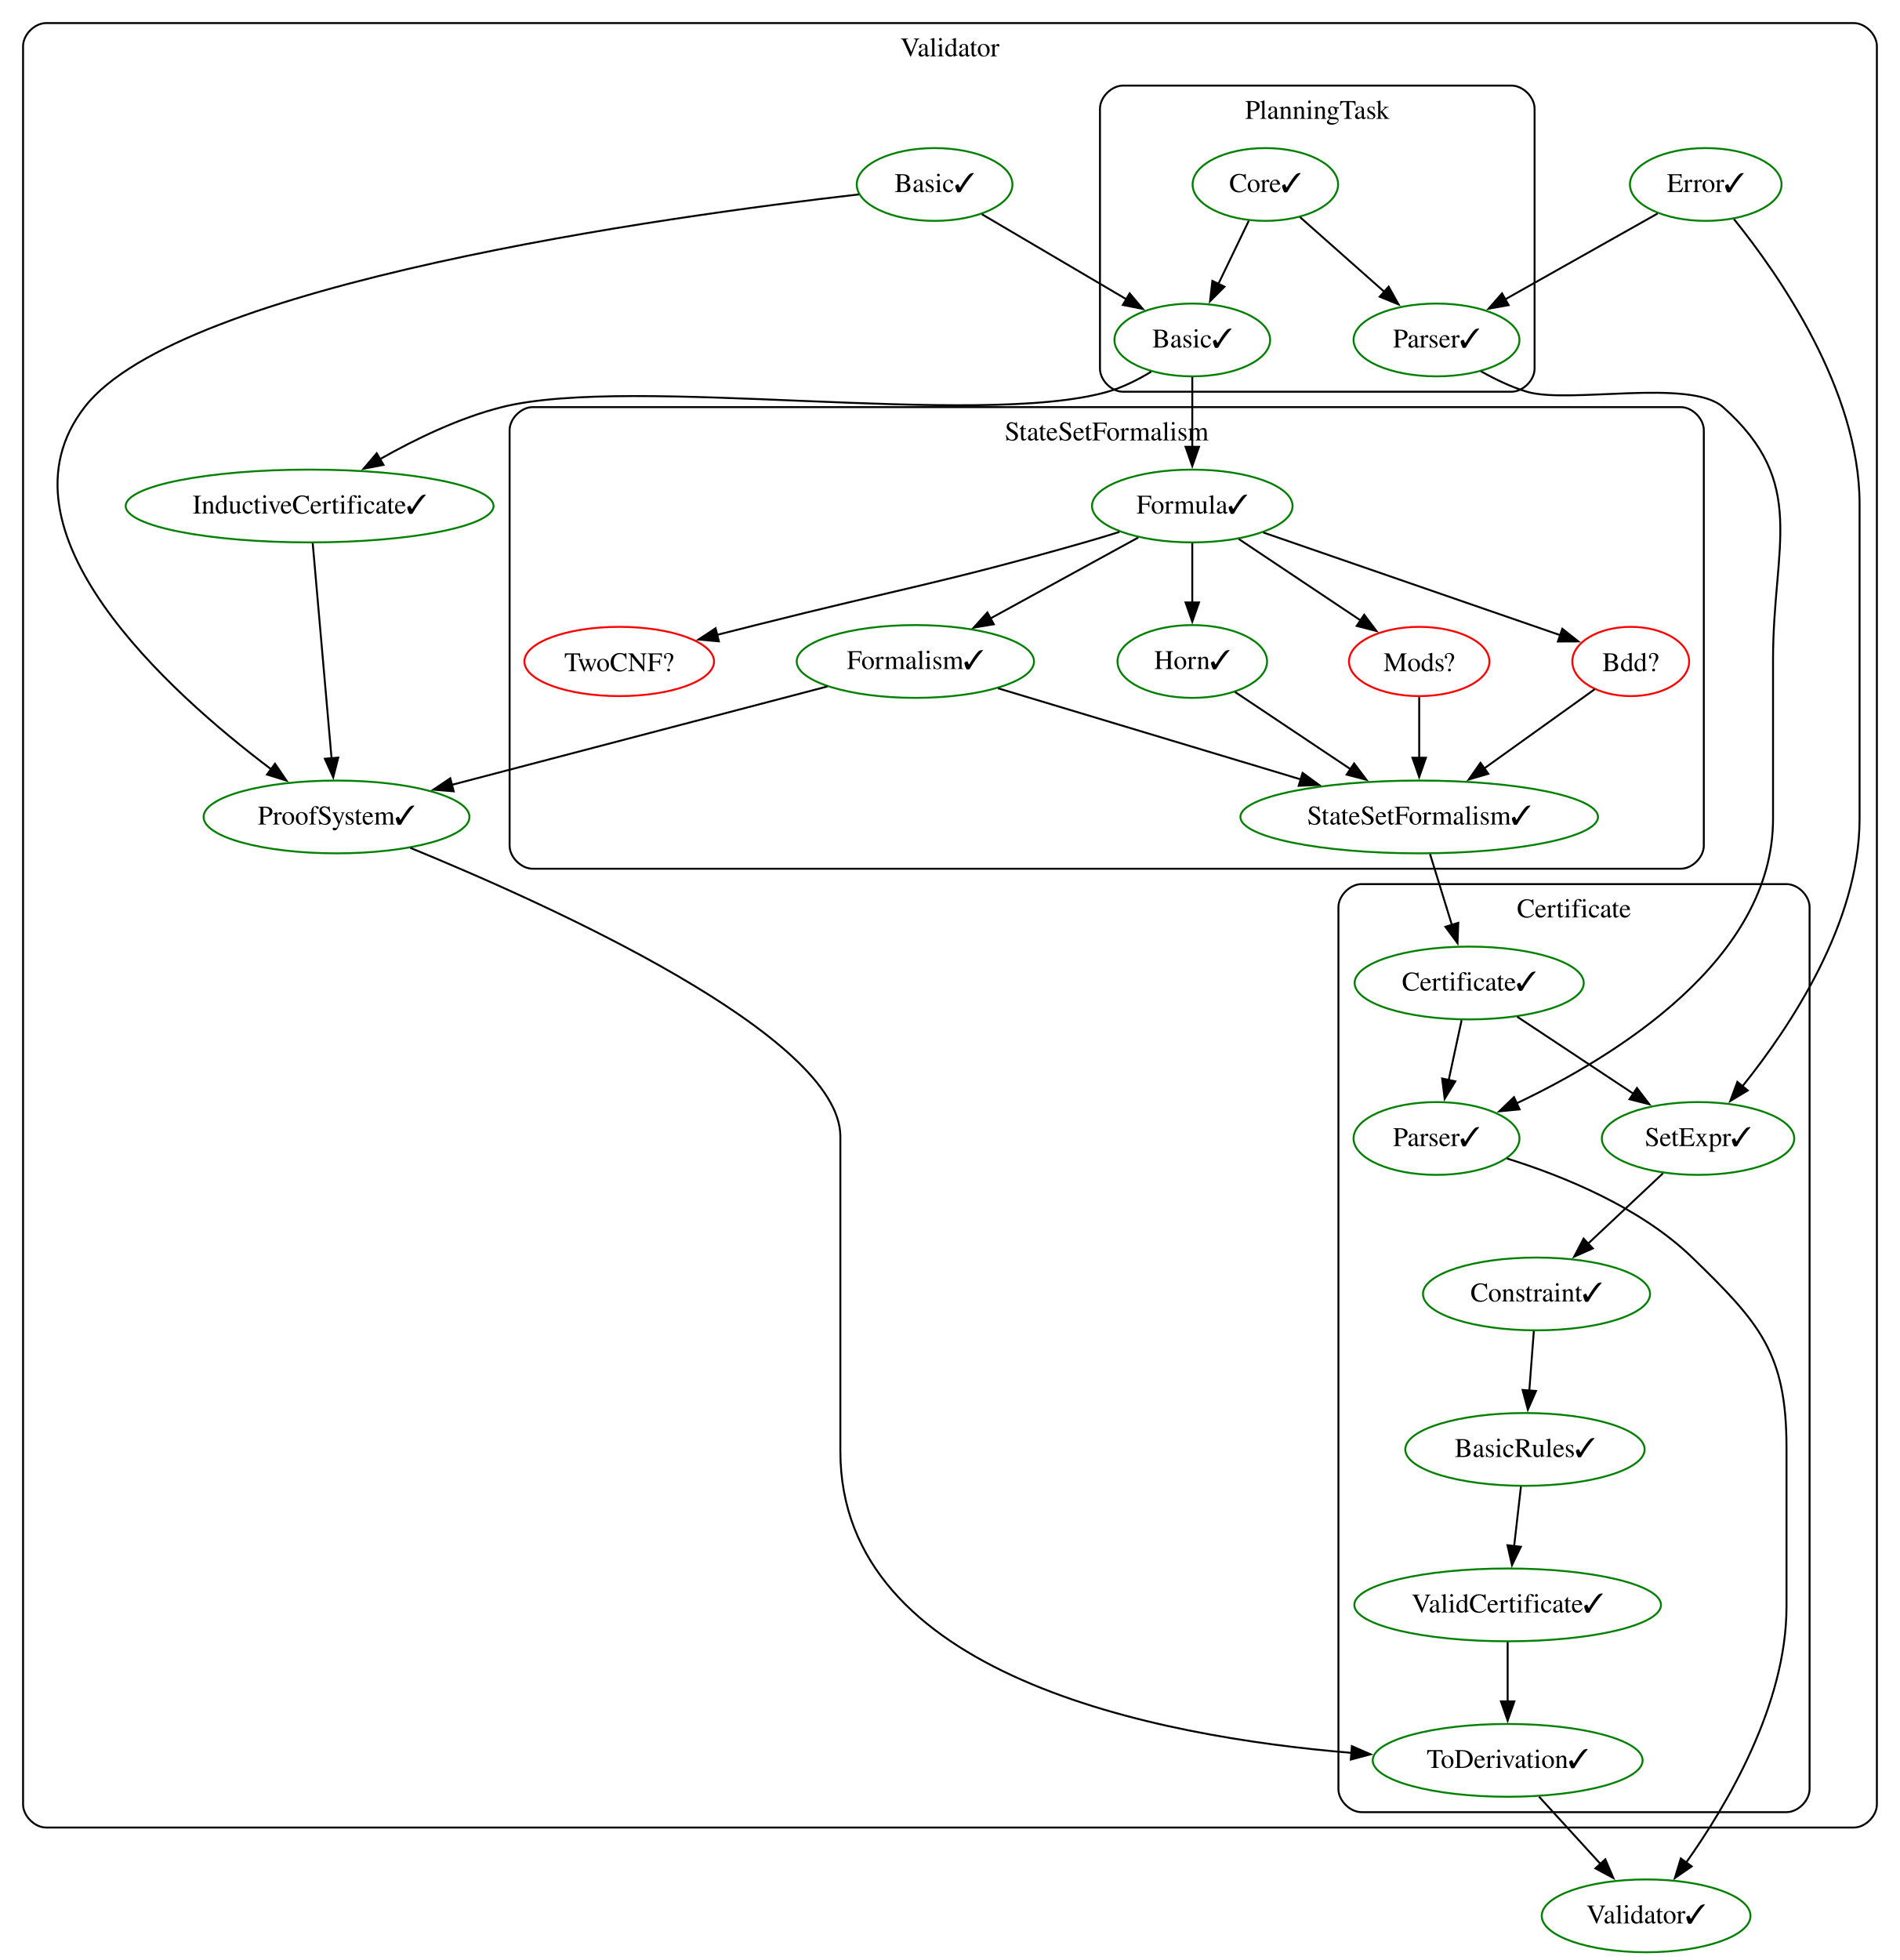
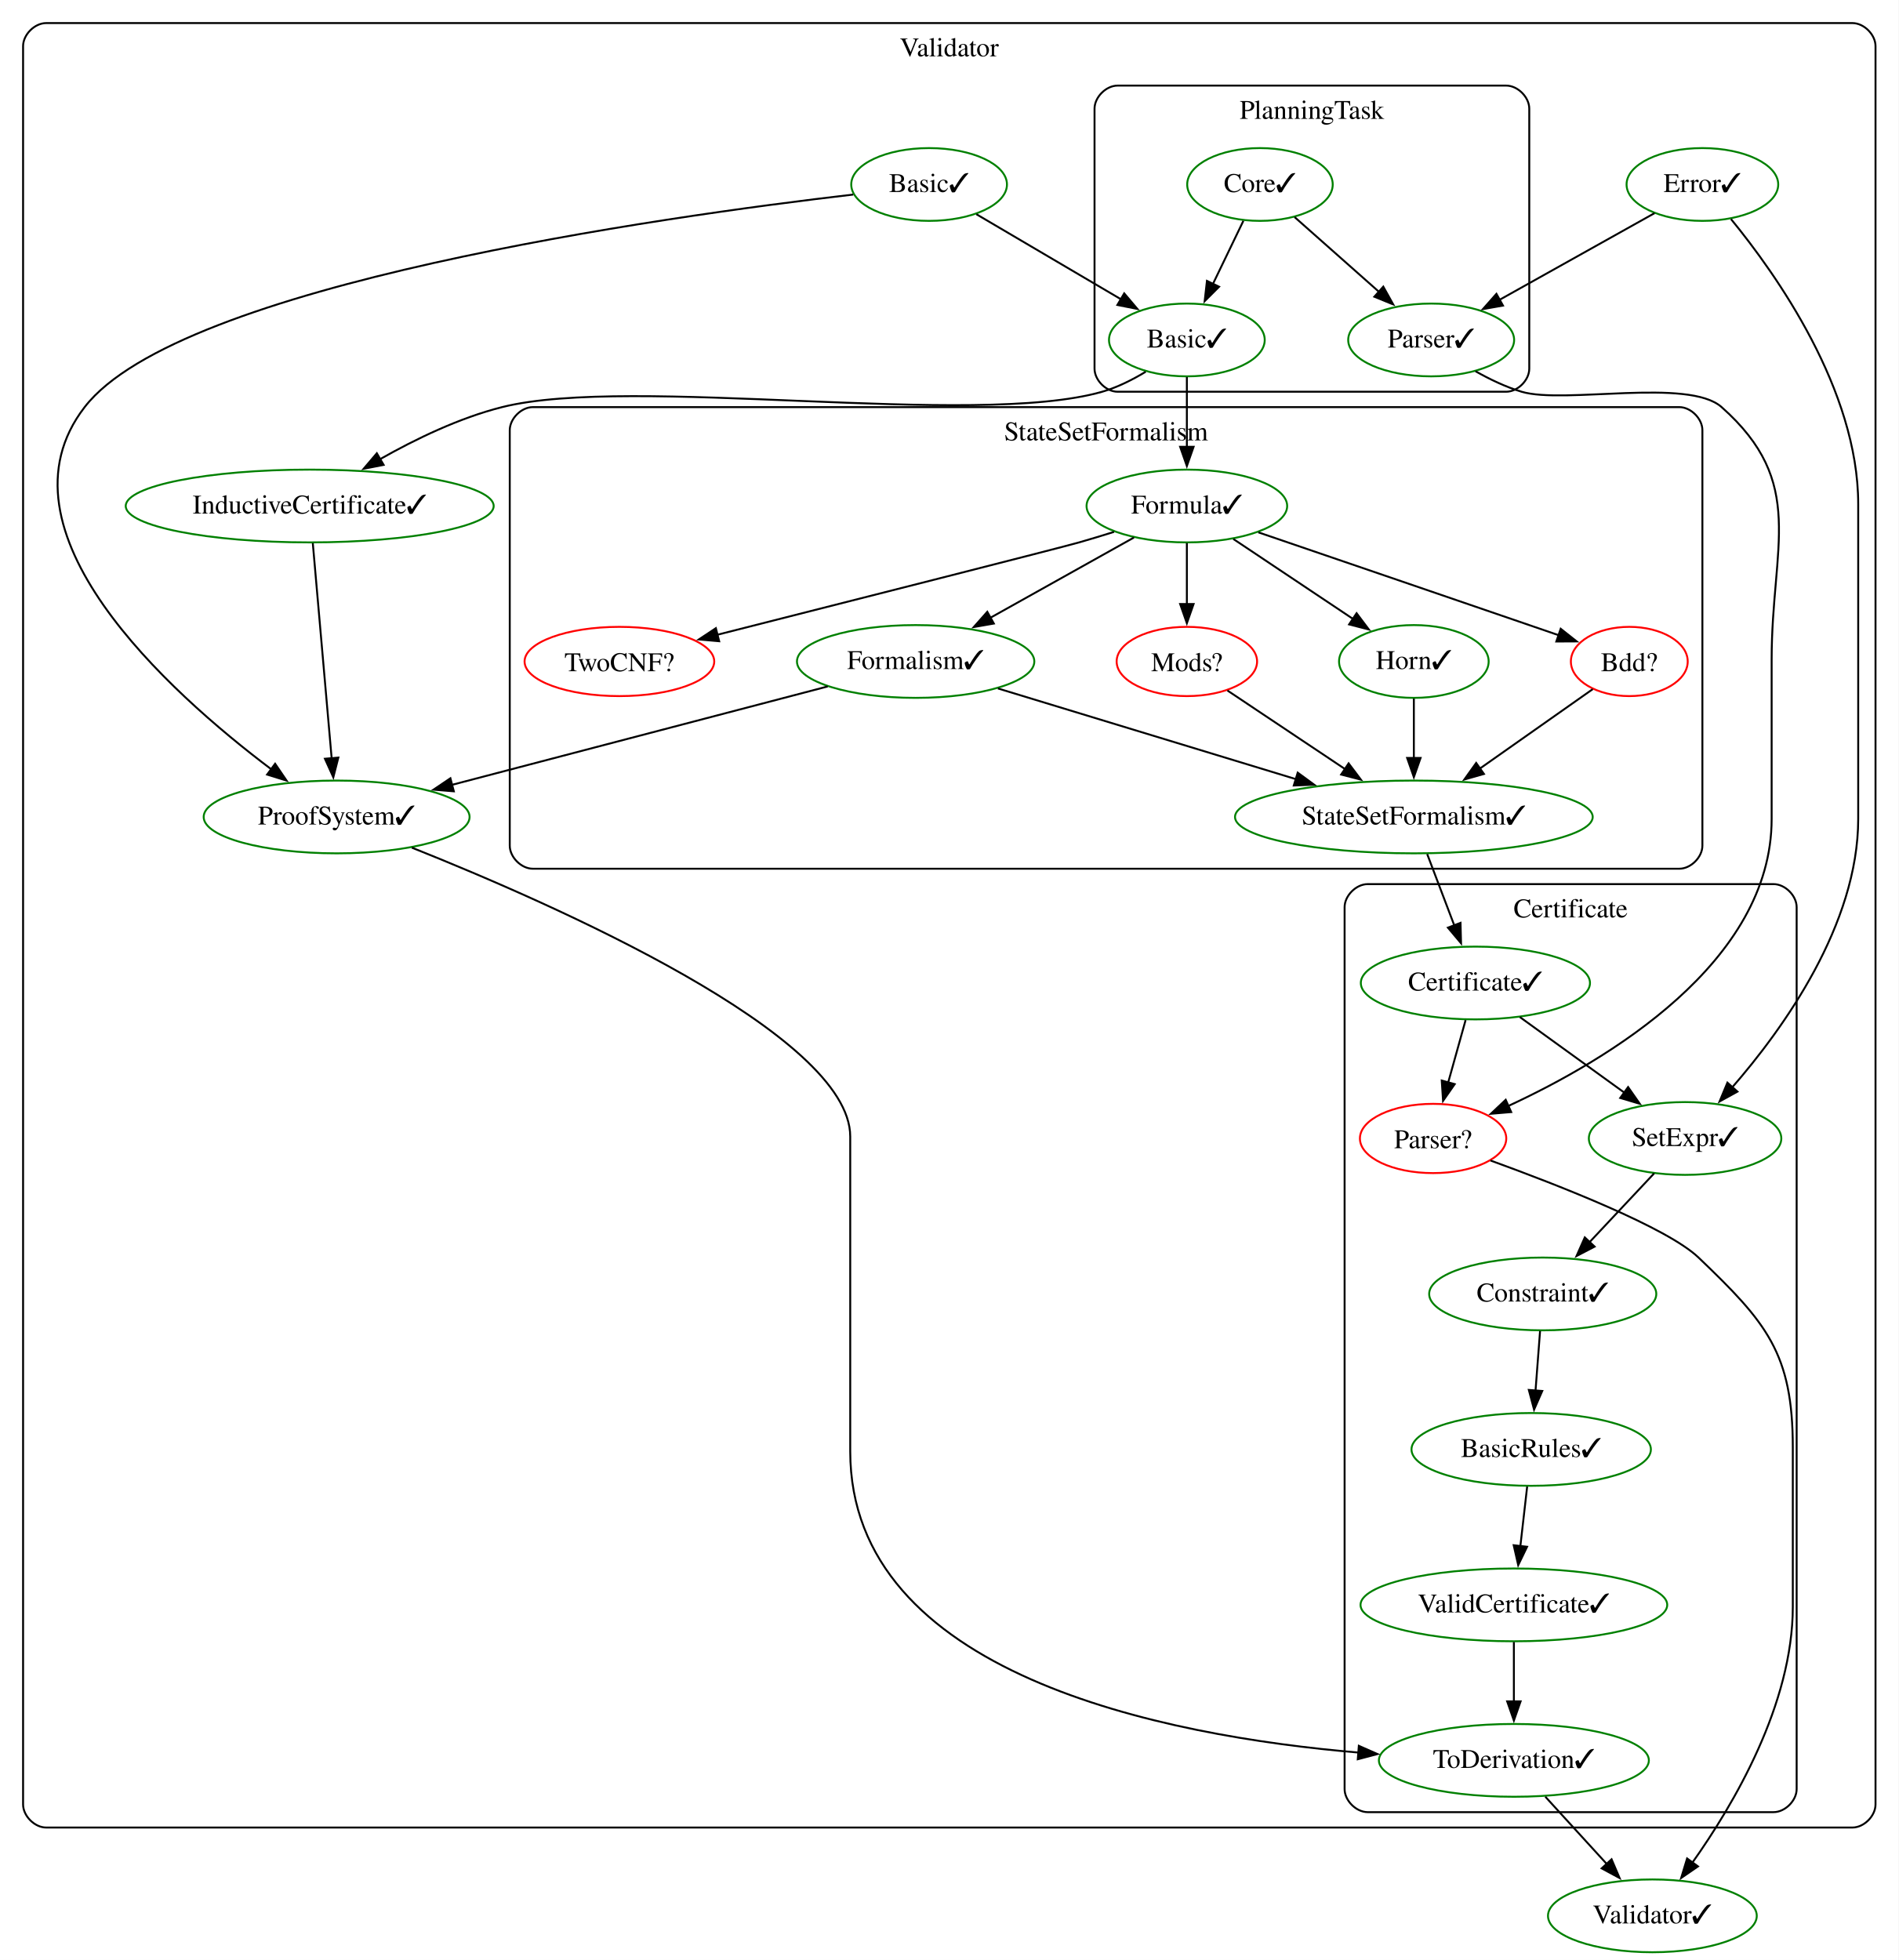
- <svg xmlns="http://www.w3.org/2000/svg" xmlns:xlink="http://www.w3.org/1999/xlink" width="988pt" height="1019pt" viewBox="0.00 0.00 988.00 1019.00">
+ <svg xmlns="http://www.w3.org/2000/svg" xmlns:xlink="http://www.w3.org/1999/xlink" width="987pt" height="1019pt" viewBox="0.00 0.00 987.00 1019.00">
  <g id="graph0" class="graph" transform="scale(1 1) rotate(0) translate(4 1014.96)">
-     <polygon fill="white" stroke="none" points="-4,4 -4,-1014.96 984,-1014.96 984,4 -4,4" />
-     <g id="clust216" class="cluster">
-       <path fill="none" stroke="black" d="M20,-64.83C20,-64.83 960,-64.83 960,-64.83 966,-64.83 972,-70.83 972,-76.83 972,-76.83 972,-990.96 972,-990.96 972,-996.96 966,-1002.96 960,-1002.96 960,-1002.96 20,-1002.96 20,-1002.96 14,-1002.96 8,-996.96 8,-990.96 8,-990.96 8,-76.83 8,-76.83 8,-70.83 14,-64.83 20,-64.83" />
-       <text xml:space="preserve" text-anchor="middle" x="490" y="-985.66" font-family="Times,serif" font-size="14.00">Validator</text>
-     </g>
-     <g id="clust217" class="cluster">
-       <path fill="none" stroke="black" d="M704,-72.83C704,-72.83 925,-72.83 925,-72.83 931,-72.83 937,-78.83 937,-84.83 937,-84.83 937,-543.31 937,-543.31 937,-549.31 931,-555.31 925,-555.31 925,-555.31 704,-555.31 704,-555.31 698,-555.31 692,-549.31 692,-543.31 692,-543.31 692,-84.83 692,-84.83 692,-78.83 698,-72.83 704,-72.83" />
-       <text xml:space="preserve" text-anchor="middle" x="814.5" y="-538.01" font-family="Times,serif" font-size="14.00">Certificate</text>
-     </g>
-     <g id="clust218" class="cluster">
-       <path fill="none" stroke="black" d="M580,-811.3C580,-811.3 782,-811.3 782,-811.3 788,-811.3 794,-817.3 794,-823.3 794,-823.3 794,-958.46 794,-958.46 794,-964.46 788,-970.46 782,-970.46 782,-970.46 580,-970.46 580,-970.46 574,-970.46 568,-964.46 568,-958.46 568,-958.46 568,-823.3 568,-823.3 568,-817.3 574,-811.3 580,-811.3" />
-       <text xml:space="preserve" text-anchor="middle" x="681" y="-953.16" font-family="Times,serif" font-size="14.00">PlanningTask</text>
-     </g>
-     <g id="clust219" class="cluster">
-       <path fill="none" stroke="black" d="M273,-563.31C273,-563.31 870,-563.31 870,-563.31 876,-563.31 882,-569.31 882,-575.31 882,-575.31 882,-791.3 882,-791.3 882,-797.3 876,-803.3 870,-803.3 870,-803.3 273,-803.3 273,-803.3 267,-803.3 261,-797.3 261,-791.3 261,-791.3 261,-575.31 261,-575.31 261,-569.31 267,-563.31 273,-563.31" />
-       <text xml:space="preserve" text-anchor="middle" x="571.5" y="-786" font-family="Times,serif" font-size="14.00">StateSetFormalism</text>
+     <polygon fill="white" stroke="none" points="-4,4 -4,-1014.96 983,-1014.96 983,4 -4,4" />
+     <g id="clust222" class="cluster">
+       <path fill="none" stroke="black" d="M20,-64.83C20,-64.83 959,-64.83 959,-64.83 965,-64.83 971,-70.83 971,-76.83 971,-76.83 971,-990.96 971,-990.96 971,-996.96 965,-1002.96 959,-1002.96 959,-1002.96 20,-1002.96 20,-1002.96 14,-1002.96 8,-996.96 8,-990.96 8,-990.96 8,-76.83 8,-76.83 8,-70.83 14,-64.83 20,-64.83" />
+       <text xml:space="preserve" text-anchor="middle" x="489.5" y="-985.66" font-family="Times,serif" font-size="14.00">Validator</text>
+     </g>
+     <g id="clust223" class="cluster">
+       <path fill="none" stroke="black" d="M707,-72.83C707,-72.83 918,-72.83 918,-72.83 924,-72.83 930,-78.83 930,-84.83 930,-84.83 930,-543.31 930,-543.31 930,-549.31 924,-555.31 918,-555.31 918,-555.31 707,-555.31 707,-555.31 701,-555.31 695,-549.31 695,-543.31 695,-543.31 695,-84.83 695,-84.83 695,-78.83 701,-72.83 707,-72.83" />
+       <text xml:space="preserve" text-anchor="middle" x="812.5" y="-538.01" font-family="Times,serif" font-size="14.00">Certificate</text>
+     </g>
+     <g id="clust224" class="cluster">
+       <path fill="none" stroke="black" d="M577,-811.3C577,-811.3 779,-811.3 779,-811.3 785,-811.3 791,-817.3 791,-823.3 791,-823.3 791,-958.46 791,-958.46 791,-964.46 785,-970.46 779,-970.46 779,-970.46 577,-970.46 577,-970.46 571,-970.46 565,-964.46 565,-958.46 565,-958.46 565,-823.3 565,-823.3 565,-817.3 571,-811.3 577,-811.3" />
+       <text xml:space="preserve" text-anchor="middle" x="678" y="-953.16" font-family="Times,serif" font-size="14.00">PlanningTask</text>
+     </g>
+     <g id="clust225" class="cluster">
+       <path fill="none" stroke="black" d="M273,-563.31C273,-563.31 869,-563.31 869,-563.31 875,-563.31 881,-569.31 881,-575.31 881,-575.31 881,-791.3 881,-791.3 881,-797.3 875,-803.3 869,-803.3 869,-803.3 273,-803.3 273,-803.3 267,-803.3 261,-797.3 261,-791.3 261,-791.3 261,-575.31 261,-575.31 261,-569.31 267,-563.31 273,-563.31" />
+       <text xml:space="preserve" text-anchor="middle" x="571" y="-786" font-family="Times,serif" font-size="14.00">StateSetFormalism</text>
    </g>
    <g id="node1" class="node">
      <g id="a_node1">
        <a xlink:href="https://github.com/AmosNico/Master-Thesis/tree/main/validator/Validator.html" xlink:title="Validator✓">
-           <ellipse fill="none" stroke="green" cx="852" cy="-18.92" rx="54.27" ry="18.92" />
-           <text xml:space="preserve" text-anchor="middle" x="852" y="-14.99" font-family="Times,serif" font-size="14.00">Validator✓</text>
+           <ellipse fill="none" stroke="green" cx="855" cy="-18.92" rx="54.27" ry="18.92" />
+           <text xml:space="preserve" text-anchor="middle" x="855" y="-14.99" font-family="Times,serif" font-size="14.00">Validator✓</text>
        </a>
      </g>
    </g>
    <g id="node2" class="node">
      <g id="a_node2">
-         <a xlink:href="https://github.com/AmosNico/Master-Thesis/tree/main/validator/Validator/Certificate/Parser.html" xlink:title="Parser✓">
-           <ellipse fill="none" stroke="green" cx="743" cy="-423.07" rx="43.13" ry="18.92" />
-           <text xml:space="preserve" text-anchor="middle" x="743" y="-419.14" font-family="Times,serif" font-size="14.00">Parser✓</text>
+         <a xlink:href="https://github.com/AmosNico/Master-Thesis/tree/main/validator/Validator/Certificate/Parser.html" xlink:title="Parser?">
+           <ellipse fill="none" stroke="red" cx="741" cy="-423.07" rx="38.04" ry="18" />
+           <text xml:space="preserve" text-anchor="middle" x="741" y="-418.02" font-family="Times,serif" font-size="14.00">Parser?</text>
        </a>
      </g>
    </g>
    <g id="edge1" class="edge">
-       <path fill="none" stroke="black" d="M779.63,-412.66C808.78,-403.58 849.01,-387.31 876,-361.15 911.18,-327.05 925,-311.4 925,-262.41 925,-262.41 925,-262.41 925,-179.58 925,-128.97 894.29,-76.85 872.71,-46.46" />
-       <polygon fill="black" stroke="black" points="875.7,-44.62 866.97,-38.61 870.05,-48.75 875.7,-44.62" />
+       <path fill="none" stroke="black" d="M770.87,-411.61C806.35,-398.73 862.77,-376.67 879,-361.15 914.41,-327.29 928,-311.4 928,-262.41 928,-262.41 928,-262.41 928,-179.58 928,-128.97 897.29,-76.85 875.71,-46.46" />
+       <polygon fill="black" stroke="black" points="878.7,-44.62 869.97,-38.61 873.05,-48.75 878.7,-44.62" />
    </g>
    <g id="node3" class="node">
      <g id="a_node3">
        <a xlink:href="https://github.com/AmosNico/Master-Thesis/tree/main/validator/Validator/Certificate/ToDerivation.html" xlink:title="ToDerivation✓">
-           <ellipse fill="none" stroke="green" cx="780" cy="-99.75" rx="70.18" ry="18.92" />
-           <text xml:space="preserve" text-anchor="middle" x="780" y="-95.82" font-family="Times,serif" font-size="14.00">ToDerivation✓</text>
+           <ellipse fill="none" stroke="green" cx="783" cy="-99.75" rx="70.18" ry="18.92" />
+           <text xml:space="preserve" text-anchor="middle" x="783" y="-95.82" font-family="Times,serif" font-size="14.00">ToDerivation✓</text>
        </a>
      </g>
    </g>
    <g id="edge2" class="edge">
-       <path fill="none" stroke="black" d="M796.34,-80.86C805.79,-70.5 817.86,-57.29 828.34,-45.82" />
-       <polygon fill="black" stroke="black" points="830.79,-48.32 834.95,-38.58 825.63,-43.6 830.79,-48.32" />
+       <path fill="none" stroke="black" d="M799.34,-80.86C808.79,-70.5 820.86,-57.29 831.34,-45.82" />
+       <polygon fill="black" stroke="black" points="833.79,-48.32 837.95,-38.58 828.63,-43.6 833.79,-48.32" />
    </g>
    <g id="node4" class="node">
      <g id="a_node4">
        <a xlink:href="https://github.com/AmosNico/Master-Thesis/tree/main/validator/Validator/PlanningTask/Basic.html" xlink:title="Basic✓">
-           <ellipse fill="none" stroke="green" cx="616" cy="-838.22" rx="40.48" ry="18.92" />
-           <text xml:space="preserve" text-anchor="middle" x="616" y="-834.29" font-family="Times,serif" font-size="14.00">Basic✓</text>
+           <ellipse fill="none" stroke="green" cx="613" cy="-838.22" rx="40.48" ry="18.92" />
+           <text xml:space="preserve" text-anchor="middle" x="613" y="-834.29" font-family="Times,serif" font-size="14.00">Basic✓</text>
        </a>
      </g>
    </g>
    <g id="node5" class="node">
      <g id="a_node5">
        <a xlink:href="https://github.com/AmosNico/Master-Thesis/tree/main/validator/Validator/InductiveCertificate.html" xlink:title="InductiveCertificate✓">
          <ellipse fill="none" stroke="green" cx="157" cy="-751.89" rx="95.64" ry="18.92" />
          <text xml:space="preserve" text-anchor="middle" x="157" y="-747.96" font-family="Times,serif" font-size="14.00">InductiveCertificate✓</text>
        </a>
      </g>
    </g>
    <g id="edge3" class="edge">
-       <path fill="none" stroke="black" d="M594.62,-821.7C587.73,-817.53 579.84,-813.55 572,-811.3 504.68,-792.03 324.91,-820.37 257,-803.3 234.83,-797.73 211.93,-786.64 193.65,-776.28" />
-       <polygon fill="black" stroke="black" points="195.43,-773.27 185.03,-771.24 191.9,-779.31 195.43,-773.27" />
+       <path fill="none" stroke="black" d="M591.62,-821.7C584.73,-817.53 576.84,-813.55 569,-811.3 502.32,-792.2 324.26,-820.21 257,-803.3 234.83,-797.73 211.93,-786.64 193.65,-776.28" />
+       <polygon fill="black" stroke="black" points="195.43,-773.27 185.04,-771.24 191.9,-779.31 195.43,-773.27" />
    </g>
    <g id="node18" class="node">
      <g id="a_node18">
        <a xlink:href="https://github.com/AmosNico/Master-Thesis/tree/main/validator/Validator/StateSetFormalism/Formula.html" xlink:title="Formula✓">
-           <ellipse fill="none" stroke="green" cx="616" cy="-751.89" rx="52.15" ry="18.92" />
-           <text xml:space="preserve" text-anchor="middle" x="616" y="-747.96" font-family="Times,serif" font-size="14.00">Formula✓</text>
-         </a>
-       </g>
-     </g>
-     <g id="edge24" class="edge">
-       <path fill="none" stroke="black" d="M616,-818.92C616,-808.31 616,-794.7 616,-782.59" />
-       <polygon fill="black" stroke="black" points="619.5,-782.66 616,-772.66 612.5,-782.66 619.5,-782.66" />
+           <ellipse fill="none" stroke="green" cx="613" cy="-751.89" rx="52.15" ry="18.92" />
+           <text xml:space="preserve" text-anchor="middle" x="613" y="-747.96" font-family="Times,serif" font-size="14.00">Formula✓</text>
+         </a>
+       </g>
+     </g>
+     <g id="edge30" class="edge">
+       <path fill="none" stroke="black" d="M613,-818.92C613,-808.31 613,-794.7 613,-782.59" />
+       <polygon fill="black" stroke="black" points="616.5,-782.66 613,-772.66 609.5,-782.66 616.5,-782.66" />
    </g>
    <g id="node7" class="node">
      <g id="a_node7">
        <a xlink:href="https://github.com/AmosNico/Master-Thesis/tree/main/validator/Validator/ProofSystem.html" xlink:title="ProofSystem✓">
          <ellipse fill="none" stroke="green" cx="171" cy="-590.23" rx="69.12" ry="18.92" />
          <text xml:space="preserve" text-anchor="middle" x="171" y="-586.3" font-family="Times,serif" font-size="14.00">ProofSystem✓</text>
        </a>
      </g>
    </g>
    <g id="edge5" class="edge">
      <path fill="none" stroke="black" d="M158.61,-732.57C161.01,-705.14 165.57,-653.13 168.44,-620.42" />
      <polygon fill="black" stroke="black" points="171.89,-621.1 169.28,-610.84 164.92,-620.49 171.89,-621.1" />
    </g>
    <g id="node6" class="node">
      <g id="a_node6">
        <a xlink:href="https://github.com/AmosNico/Master-Thesis/tree/main/validator/Validator/Basic.html" xlink:title="Basic✓">
-           <ellipse fill="none" stroke="green" cx="482" cy="-919.05" rx="40.48" ry="18.92" />
-           <text xml:space="preserve" text-anchor="middle" x="482" y="-915.12" font-family="Times,serif" font-size="14.00">Basic✓</text>
+           <ellipse fill="none" stroke="green" cx="479" cy="-919.05" rx="40.48" ry="18.92" />
+           <text xml:space="preserve" text-anchor="middle" x="479" y="-915.12" font-family="Times,serif" font-size="14.00">Basic✓</text>
        </a>
      </g>
    </g>
    <g id="edge18" class="edge">
-       <path fill="none" stroke="black" d="M506.58,-903.59C527.64,-891.2 558.2,-873.22 581.68,-859.41" />
-       <polygon fill="black" stroke="black" points="583.43,-862.44 590.27,-854.35 579.88,-856.41 583.43,-862.44" />
+       <path fill="none" stroke="black" d="M503.58,-903.59C524.64,-891.2 555.2,-873.22 578.68,-859.41" />
+       <polygon fill="black" stroke="black" points="580.43,-862.44 587.27,-854.35 576.88,-856.41 580.43,-862.44" />
    </g>
    <g id="edge4" class="edge">
-       <path fill="none" stroke="black" d="M442.64,-913.89C343.86,-902.58 89.78,-867.66 40,-803.3 -9.58,-739.2 83.46,-655.41 137.01,-615.02" />
-       <polygon fill="black" stroke="black" points="139.01,-617.9 144.97,-609.13 134.85,-612.27 139.01,-617.9" />
-     </g>
-     <g id="edge14" class="edge">
-       <path fill="none" stroke="black" d="M209.38,-574.15C282.15,-544.35 433,-476.29 433,-424.07 433,-424.07 433,-424.07 433,-260.41 433,-143.92 596.39,-112.12 698.93,-103.63" />
-       <polygon fill="black" stroke="black" points="698.98,-107.14 708.69,-102.89 698.45,-100.16 698.98,-107.14" />
+       <path fill="none" stroke="black" d="M439.55,-913.81C341.17,-902.35 89.35,-867.21 40,-803.3 -9.53,-739.16 83.49,-655.38 137.02,-615.02" />
+       <polygon fill="black" stroke="black" points="139.02,-617.89 144.98,-609.13 134.86,-612.26 139.02,-617.89" />
+     </g>
+     <g id="edge11" class="edge">
+       <path fill="none" stroke="black" d="M210.11,-574.27C284.27,-544.7 438,-477 438,-424.07 438,-424.07 438,-424.07 438,-260.41 438,-144.47 600.45,-112.46 702.4,-103.79" />
+       <polygon fill="black" stroke="black" points="702.4,-107.31 712.09,-103.03 701.85,-100.33 702.4,-107.31" />
    </g>
    <g id="node8" class="node">
      <g id="a_node8">
        <a xlink:href="https://github.com/AmosNico/Master-Thesis/tree/main/validator/Validator/StateSetFormalism/Formalism.html" xlink:title="Formalism✓">
          <ellipse fill="none" stroke="green" cx="472" cy="-671.06" rx="61.7" ry="18.92" />
          <text xml:space="preserve" text-anchor="middle" x="472" y="-667.13" font-family="Times,serif" font-size="14.00">Formalism✓</text>
        </a>
      </g>
    </g>
    <g id="edge6" class="edge">
      <path fill="none" stroke="black" d="M426.28,-658.08C374.09,-644.42 288.53,-622.01 231.01,-606.94" />
      <polygon fill="black" stroke="black" points="231.92,-603.56 221.36,-604.42 230.15,-610.34 231.92,-603.56" />
    </g>
+     <g id="node16" class="node">
+       <g id="a_node16">
+         <a xlink:href="https://github.com/AmosNico/Master-Thesis/tree/main/validator/Validator/StateSetFormalism/StateSetFormalism.html" xlink:title="StateSetFormalism✓">
+           <ellipse fill="none" stroke="green" cx="731" cy="-590.23" rx="92.98" ry="18.92" />
+           <text xml:space="preserve" text-anchor="middle" x="731" y="-586.3" font-family="Times,serif" font-size="14.00">StateSetFormalism✓</text>
+         </a>
+       </g>
+     </g>
+     <g id="edge24" class="edge">
+       <path fill="none" stroke="black" d="M514.77,-657.04C557.02,-644.18 622.08,-624.38 669.8,-609.85" />
+       <polygon fill="black" stroke="black" points="670.62,-613.26 679.17,-607 668.58,-606.57 670.62,-613.26" />
+     </g>
    <g id="node9" class="node">
      <g id="a_node9">
-         <a xlink:href="https://github.com/AmosNico/Master-Thesis/tree/main/validator/Validator/StateSetFormalism/StateSetFormalism.html" xlink:title="StateSetFormalism✓">
-           <ellipse fill="none" stroke="green" cx="734" cy="-590.23" rx="92.98" ry="18.92" />
-           <text xml:space="preserve" text-anchor="middle" x="734" y="-586.3" font-family="Times,serif" font-size="14.00">StateSetFormalism✓</text>
-         </a>
-       </g>
-     </g>
-     <g id="edge26" class="edge">
-       <path fill="none" stroke="black" d="M514.97,-657.13C557.8,-644.24 623.99,-624.33 672.41,-609.76" />
-       <polygon fill="black" stroke="black" points="673.36,-613.13 681.93,-606.89 671.34,-606.42 673.36,-613.13" />
+         <a xlink:href="https://github.com/AmosNico/Master-Thesis/tree/main/validator/Validator/Certificate/Constraint.html" xlink:title="Constraint✓">
+           <ellipse fill="none" stroke="green" cx="798" cy="-342.24" rx="59.04" ry="18.92" />
+           <text xml:space="preserve" text-anchor="middle" x="798" y="-338.31" font-family="Times,serif" font-size="14.00">Constraint✓</text>
+         </a>
+       </g>
    </g>
    <g id="node10" class="node">
      <g id="a_node10">
-         <a xlink:href="https://github.com/AmosNico/Master-Thesis/tree/main/validator/Validator/Certificate/Certificate.html" xlink:title="Certificate✓">
-           <ellipse fill="none" stroke="green" cx="760" cy="-503.9" rx="59.57" ry="18.92" />
-           <text xml:space="preserve" text-anchor="middle" x="760" y="-499.97" font-family="Times,serif" font-size="14.00">Certificate✓</text>
+         <a xlink:href="https://github.com/AmosNico/Master-Thesis/tree/main/validator/Validator/Certificate/BasicRules.html" xlink:title="BasicRules✓">
+           <ellipse fill="none" stroke="green" cx="792" cy="-261.41" rx="62.23" ry="18.92" />
+           <text xml:space="preserve" text-anchor="middle" x="792" y="-257.48" font-family="Times,serif" font-size="14.00">BasicRules✓</text>
        </a>
      </g>
    </g>
    <g id="edge7" class="edge">
-       <path fill="none" stroke="black" d="M739.64,-570.93C742.98,-560.1 747.29,-546.14 751.08,-533.84" />
-       <polygon fill="black" stroke="black" points="754.32,-535.19 753.92,-524.61 747.63,-533.13 754.32,-535.19" />
-     </g>
-     <g id="edge11" class="edge">
-       <path fill="none" stroke="black" d="M756.06,-484.61C754.06,-475.36 751.59,-463.9 749.34,-453.45" />
-       <polygon fill="black" stroke="black" points="752.77,-452.77 747.24,-443.73 745.93,-454.24 752.77,-452.77" />
+       <path fill="none" stroke="black" d="M796.61,-322.95C795.9,-313.7 795.03,-302.24 794.24,-291.79" />
+       <polygon fill="black" stroke="black" points="797.75,-291.8 793.5,-282.1 790.77,-292.34 797.75,-291.8" />
+     </g>
+     <g id="node14" class="node">
+       <g id="a_node14">
+         <a xlink:href="https://github.com/AmosNico/Master-Thesis/tree/main/validator/Validator/Certificate/ValidCertificate.html" xlink:title="ValidCertificate✓">
+           <ellipse fill="none" stroke="green" cx="783" cy="-180.58" rx="79.73" ry="18.92" />
+           <text xml:space="preserve" text-anchor="middle" x="783" y="-176.65" font-family="Times,serif" font-size="14.00">ValidCertificate✓</text>
+         </a>
+       </g>
+     </g>
+     <g id="edge13" class="edge">
+       <path fill="none" stroke="black" d="M789.91,-242.12C788.86,-232.87 787.55,-221.41 786.35,-210.96" />
+       <polygon fill="black" stroke="black" points="789.86,-210.8 785.25,-201.26 782.9,-211.6 789.86,-210.8" />
+     </g>
+     <g id="node11" class="node">
+       <g id="a_node11">
+         <a xlink:href="https://github.com/AmosNico/Master-Thesis/tree/main/validator/Validator/Certificate/SetExpr.html" xlink:title="SetExpr✓">
+           <ellipse fill="none" stroke="green" cx="872" cy="-423.07" rx="50.03" ry="18.92" />
+           <text xml:space="preserve" text-anchor="middle" x="872" y="-419.14" font-family="Times,serif" font-size="14.00">SetExpr✓</text>
+         </a>
+       </g>
+     </g>
+     <g id="edge8" class="edge">
+       <path fill="none" stroke="black" d="M855.94,-404.96C846.09,-394.47 833.29,-380.83 822.22,-369.04" />
+       <polygon fill="black" stroke="black" points="824.97,-366.85 815.57,-361.96 819.87,-371.64 824.97,-366.85" />
+     </g>
+     <g id="node12" class="node">
+       <g id="a_node12">
+         <a xlink:href="https://github.com/AmosNico/Master-Thesis/tree/main/validator/Validator/Error.html" xlink:title="Error✓">
+           <ellipse fill="none" stroke="green" cx="881" cy="-919.05" rx="39.42" ry="18.92" />
+           <text xml:space="preserve" text-anchor="middle" x="881" y="-915.12" font-family="Times,serif" font-size="14.00">Error✓</text>
+         </a>
+       </g>
+     </g>
+     <g id="edge9" class="edge">
+       <path fill="none" stroke="black" d="M895.86,-901.08C919.24,-872.56 962,-812.29 962,-752.89 962,-752.89 962,-752.89 962,-589.23 962,-534.24 923.07,-480.14 896.41,-449.54" />
+       <polygon fill="black" stroke="black" points="899.22,-447.43 889.94,-442.32 894.01,-452.1 899.22,-447.43" />
+     </g>
+     <g id="node15" class="node">
+       <g id="a_node15">
+         <a xlink:href="https://github.com/AmosNico/Master-Thesis/tree/main/validator/Validator/PlanningTask/Parser.html" xlink:title="Parser✓">
+           <ellipse fill="none" stroke="green" cx="740" cy="-838.22" rx="43.13" ry="18.92" />
+           <text xml:space="preserve" text-anchor="middle" x="740" y="-834.29" font-family="Times,serif" font-size="14.00">Parser✓</text>
+         </a>
+       </g>
+     </g>
+     <g id="edge19" class="edge">
+       <path fill="none" stroke="black" d="M856.12,-904.14C833.74,-891.63 800.63,-873.11 775.48,-859.05" />
+       <polygon fill="black" stroke="black" points="777.34,-856.09 766.91,-854.26 773.93,-862.2 777.34,-856.09" />
    </g>
    <g id="node13" class="node">
      <g id="a_node13">
-         <a xlink:href="https://github.com/AmosNico/Master-Thesis/tree/main/validator/Validator/Certificate/SetExpr.html" xlink:title="SetExpr✓">
-           <ellipse fill="none" stroke="green" cx="879" cy="-423.07" rx="50.03" ry="18.92" />
-           <text xml:space="preserve" text-anchor="middle" x="879" y="-419.14" font-family="Times,serif" font-size="14.00">SetExpr✓</text>
-         </a>
-       </g>
-     </g>
-     <g id="edge13" class="edge">
-       <path fill="none" stroke="black" d="M784.95,-486.37C802.47,-474.76 826.12,-459.09 845.32,-446.38" />
-       <polygon fill="black" stroke="black" points="847.23,-449.31 853.64,-440.87 843.37,-443.47 847.23,-449.31" />
-     </g>
-     <g id="node11" class="node">
-       <g id="a_node11">
-         <a xlink:href="https://github.com/AmosNico/Master-Thesis/tree/main/validator/Validator/Certificate/Constraint.html" xlink:title="Constraint✓">
-           <ellipse fill="none" stroke="green" cx="795" cy="-342.24" rx="59.04" ry="18.92" />
-           <text xml:space="preserve" text-anchor="middle" x="795" y="-338.31" font-family="Times,serif" font-size="14.00">Constraint✓</text>
-         </a>
-       </g>
-     </g>
-     <g id="node12" class="node">
-       <g id="a_node12">
-         <a xlink:href="https://github.com/AmosNico/Master-Thesis/tree/main/validator/Validator/Certificate/BasicRules.html" xlink:title="BasicRules✓">
-           <ellipse fill="none" stroke="green" cx="789" cy="-261.41" rx="62.23" ry="18.92" />
-           <text xml:space="preserve" text-anchor="middle" x="789" y="-257.48" font-family="Times,serif" font-size="14.00">BasicRules✓</text>
-         </a>
-       </g>
-     </g>
-     <g id="edge8" class="edge">
-       <path fill="none" stroke="black" d="M793.61,-322.95C792.9,-313.7 792.03,-302.24 791.24,-291.79" />
-       <polygon fill="black" stroke="black" points="794.75,-291.8 790.5,-282.1 787.77,-292.34 794.75,-291.8" />
-     </g>
-     <g id="node16" class="node">
-       <g id="a_node16">
-         <a xlink:href="https://github.com/AmosNico/Master-Thesis/tree/main/validator/Validator/Certificate/ValidCertificate.html" xlink:title="ValidCertificate✓">
-           <ellipse fill="none" stroke="green" cx="780" cy="-180.58" rx="79.73" ry="18.92" />
-           <text xml:space="preserve" text-anchor="middle" x="780" y="-176.65" font-family="Times,serif" font-size="14.00">ValidCertificate✓</text>
-         </a>
-       </g>
+         <a xlink:href="https://github.com/AmosNico/Master-Thesis/tree/main/validator/Validator/Certificate/Certificate.html" xlink:title="Certificate✓">
+           <ellipse fill="none" stroke="green" cx="763" cy="-503.9" rx="59.57" ry="18.92" />
+           <text xml:space="preserve" text-anchor="middle" x="763" y="-499.97" font-family="Times,serif" font-size="14.00">Certificate✓</text>
+         </a>
+       </g>
+     </g>
+     <g id="edge15" class="edge">
+       <path fill="none" stroke="black" d="M757.9,-484.61C755.21,-474.99 751.86,-462.99 748.86,-452.21" />
+       <polygon fill="black" stroke="black" points="752.24,-451.32 746.18,-442.63 745.5,-453.2 752.24,-451.32" />
+     </g>
+     <g id="edge10" class="edge">
+       <path fill="none" stroke="black" d="M786.12,-486.18C801.93,-474.74 823.1,-459.43 840.47,-446.87" />
+       <polygon fill="black" stroke="black" points="842.38,-449.8 848.44,-441.11 838.28,-444.13 842.38,-449.8" />
+     </g>
+     <g id="edge12" class="edge">
+       <path fill="none" stroke="black" d="M783,-161.29C783,-152.04 783,-140.58 783,-130.13" />
+       <polygon fill="black" stroke="black" points="786.5,-130.44 783,-120.44 779.5,-130.44 786.5,-130.44" />
+     </g>
+     <g id="edge14" class="edge">
+       <path fill="none" stroke="black" d="M763.04,-821.96C770.41,-817.79 778.79,-813.76 787,-811.3 809.21,-804.67 873.67,-818.69 891,-803.3 935.47,-763.82 917,-731.52 917,-672.06 917,-672.06 917,-672.06 917,-589.23 917,-514.55 831.7,-463.8 779.87,-439.86" />
+       <polygon fill="black" stroke="black" points="781.61,-436.8 771.05,-435.91 778.75,-443.19 781.61,-436.8" />
    </g>
    <g id="edge16" class="edge">
-       <path fill="none" stroke="black" d="M786.91,-242.12C785.86,-232.87 784.55,-221.41 783.35,-210.96" />
-       <polygon fill="black" stroke="black" points="786.86,-210.8 782.25,-201.26 779.9,-211.6 786.86,-210.8" />
-     </g>
-     <g id="edge9" class="edge">
-       <path fill="none" stroke="black" d="M860.77,-404.96C849.4,-394.29 834.57,-380.37 821.87,-368.45" />
-       <polygon fill="black" stroke="black" points="824.27,-365.91 814.58,-361.62 819.48,-371.01 824.27,-365.91" />
-     </g>
-     <g id="node14" class="node">
-       <g id="a_node14">
-         <a xlink:href="https://github.com/AmosNico/Master-Thesis/tree/main/validator/Validator/PlanningTask/Parser.html" xlink:title="Parser✓">
-           <ellipse fill="none" stroke="green" cx="743" cy="-838.22" rx="43.13" ry="18.92" />
-           <text xml:space="preserve" text-anchor="middle" x="743" y="-834.29" font-family="Times,serif" font-size="14.00">Parser✓</text>
-         </a>
-       </g>
-     </g>
-     <g id="edge10" class="edge">
-       <path fill="none" stroke="black" d="M766.04,-821.97C773.41,-817.8 781.79,-813.76 790,-811.3 811.78,-804.78 875.01,-818.41 892,-803.3 936.44,-763.79 918,-731.52 918,-672.06 918,-672.06 918,-672.06 918,-589.23 918,-516.14 836.27,-465.81 784.52,-441.27" />
-       <polygon fill="black" stroke="black" points="786.21,-438.2 775.66,-437.2 783.29,-444.56 786.21,-438.2" />
-     </g>
-     <g id="node15" class="node">
-       <g id="a_node15">
-         <a xlink:href="https://github.com/AmosNico/Master-Thesis/tree/main/validator/Validator/Error.html" xlink:title="Error✓">
-           <ellipse fill="none" stroke="green" cx="883" cy="-919.05" rx="39.42" ry="18.92" />
-           <text xml:space="preserve" text-anchor="middle" x="883" y="-915.12" font-family="Times,serif" font-size="14.00">Error✓</text>
-         </a>
-       </g>
-     </g>
-     <g id="edge12" class="edge">
-       <path fill="none" stroke="black" d="M897.67,-901.05C920.77,-872.48 963,-812.15 963,-752.89 963,-752.89 963,-752.89 963,-589.23 963,-535.29 926.97,-481.16 902.11,-450.23" />
-       <polygon fill="black" stroke="black" points="904.84,-448.04 895.76,-442.56 899.44,-452.5 904.84,-448.04" />
-     </g>
-     <g id="edge19" class="edge">
-       <path fill="none" stroke="black" d="M857.97,-903.95C835.85,-891.5 803.34,-873.19 778.53,-859.22" />
-       <polygon fill="black" stroke="black" points="780.51,-856.32 770.08,-854.46 777.07,-862.42 780.51,-856.32" />
-     </g>
-     <g id="edge15" class="edge">
-       <path fill="none" stroke="black" d="M780,-161.29C780,-152.04 780,-140.58 780,-130.13" />
-       <polygon fill="black" stroke="black" points="783.5,-130.44 780,-120.44 776.5,-130.44 783.5,-130.44" />
+       <path fill="none" stroke="black" d="M737.94,-570.93C742.05,-560.1 747.35,-546.14 752.02,-533.84" />
+       <polygon fill="black" stroke="black" points="755.26,-535.17 755.53,-524.57 748.71,-532.68 755.26,-535.17" />
    </g>
    <g id="node17" class="node">
      <g id="a_node17">
        <a xlink:href="https://github.com/AmosNico/Master-Thesis/tree/main/validator/Validator/PlanningTask/Core.html" xlink:title="Core✓">
-           <ellipse fill="none" stroke="green" cx="654" cy="-919.05" rx="37.83" ry="18.92" />
-           <text xml:space="preserve" text-anchor="middle" x="654" y="-915.12" font-family="Times,serif" font-size="14.00">Core✓</text>
+           <ellipse fill="none" stroke="green" cx="651" cy="-919.05" rx="37.83" ry="18.92" />
+           <text xml:space="preserve" text-anchor="middle" x="651" y="-915.12" font-family="Times,serif" font-size="14.00">Core✓</text>
        </a>
      </g>
    </g>
    <g id="edge17" class="edge">
-       <path fill="none" stroke="black" d="M645.38,-900.16C640.71,-890.48 634.85,-878.31 629.58,-867.39" />
-       <polygon fill="black" stroke="black" points="632.74,-865.89 625.25,-858.4 626.44,-868.93 632.74,-865.89" />
+       <path fill="none" stroke="black" d="M642.38,-900.16C637.71,-890.48 631.85,-878.31 626.58,-867.39" />
+       <polygon fill="black" stroke="black" points="629.74,-865.89 622.25,-858.4 623.44,-868.93 629.74,-865.89" />
    </g>
    <g id="edge20" class="edge">
-       <path fill="none" stroke="black" d="M672.01,-902.09C684.63,-890.92 701.72,-875.78 715.96,-863.16" />
-       <polygon fill="black" stroke="black" points="718.11,-865.94 723.27,-856.69 713.46,-860.7 718.11,-865.94" />
-     </g>
-     <g id="edge23" class="edge">
-       <path fill="none" stroke="black" d="M587.89,-735.5C565.98,-723.5 535.29,-706.7 511,-693.41" />
-       <polygon fill="black" stroke="black" points="512.8,-690.4 502.35,-688.67 509.44,-696.54 512.8,-690.4" />
+       <path fill="none" stroke="black" d="M669.01,-902.09C681.63,-890.92 698.72,-875.78 712.96,-863.16" />
+       <polygon fill="black" stroke="black" points="715.11,-865.94 720.27,-856.69 710.46,-860.7 715.11,-865.94" />
+     </g>
+     <g id="edge22" class="edge">
+       <path fill="none" stroke="black" d="M585.48,-735.5C564.16,-723.58 534.36,-706.92 510.65,-693.67" />
+       <polygon fill="black" stroke="black" points="512.66,-690.78 502.23,-688.96 509.25,-696.89 512.66,-690.78" />
    </g>
    <g id="node19" class="node">
      <g id="a_node19">
        <a xlink:href="https://github.com/AmosNico/Master-Thesis/tree/main/validator/Validator/StateSetFormalism/Bdd.html" xlink:title="Bdd?">
-           <ellipse fill="none" stroke="red" cx="844" cy="-671.06" rx="30.37" ry="18" />
-           <text xml:space="preserve" text-anchor="middle" x="844" y="-666.01" font-family="Times,serif" font-size="14.00">Bdd?</text>
+           <ellipse fill="none" stroke="red" cx="843" cy="-671.06" rx="30.37" ry="18" />
+           <text xml:space="preserve" text-anchor="middle" x="843" y="-666.01" font-family="Times,serif" font-size="14.00">Bdd?</text>
        </a>
      </g>
    </g>
    <g id="edge21" class="edge">
-       <path fill="none" stroke="black" d="M652.89,-738.13C695.46,-723.41 765.05,-699.35 807.47,-684.69" />
-       <polygon fill="black" stroke="black" points="808.42,-688.06 816.73,-681.49 806.13,-681.45 808.42,-688.06" />
+       <path fill="none" stroke="black" d="M650.17,-738.19C686.18,-725.89 742.35,-706.68 791,-689.97 796.04,-688.24 801.35,-686.41 806.58,-684.61" />
+       <polygon fill="black" stroke="black" points="807.34,-688.06 815.65,-681.49 805.06,-681.44 807.34,-688.06" />
    </g>
    <g id="node20" class="node">
      <g id="a_node20">
-         <a xlink:href="https://github.com/AmosNico/Master-Thesis/tree/main/validator/Validator/StateSetFormalism/Horn.html" xlink:title="Horn✓">
-           <ellipse fill="none" stroke="green" cx="616" cy="-671.06" rx="38.89" ry="18.92" />
-           <text xml:space="preserve" text-anchor="middle" x="616" y="-667.13" font-family="Times,serif" font-size="14.00">Horn✓</text>
-         </a>
-       </g>
-     </g>
-     <g id="edge22" class="edge">
-       <path fill="none" stroke="black" d="M616,-732.6C616,-723.35 616,-711.89 616,-701.44" />
-       <polygon fill="black" stroke="black" points="619.5,-701.75 616,-691.75 612.5,-701.75 619.5,-701.75" />
+         <a xlink:href="https://github.com/AmosNico/Master-Thesis/tree/main/validator/Validator/StateSetFormalism/Mods.html" xlink:title="Mods?">
+           <ellipse fill="none" stroke="red" cx="613" cy="-671.06" rx="36.51" ry="18" />
+           <text xml:space="preserve" text-anchor="middle" x="613" y="-666.01" font-family="Times,serif" font-size="14.00">Mods?</text>
+         </a>
+       </g>
+     </g>
+     <g id="edge23" class="edge">
+       <path fill="none" stroke="black" d="M613,-732.6C613,-723.15 613,-711.4 613,-700.77" />
+       <polygon fill="black" stroke="black" points="616.5,-700.94 613,-690.94 609.5,-700.94 616.5,-700.94" />
    </g>
    <g id="node21" class="node">
      <g id="a_node21">
-         <a xlink:href="https://github.com/AmosNico/Master-Thesis/tree/main/validator/Validator/StateSetFormalism/Mods.html" xlink:title="Mods?">
-           <ellipse fill="none" stroke="red" cx="734" cy="-671.06" rx="36.51" ry="18" />
-           <text xml:space="preserve" text-anchor="middle" x="734" y="-666.01" font-family="Times,serif" font-size="14.00">Mods?</text>
-         </a>
-       </g>
-     </g>
-     <g id="edge25" class="edge">
-       <path fill="none" stroke="black" d="M640.16,-734.74C658.51,-722.49 683.85,-705.56 703.57,-692.38" />
-       <polygon fill="black" stroke="black" points="705.4,-695.37 711.77,-686.91 701.51,-689.55 705.4,-695.37" />
+         <a xlink:href="https://github.com/AmosNico/Master-Thesis/tree/main/validator/Validator/StateSetFormalism/Horn.html" xlink:title="Horn✓">
+           <ellipse fill="none" stroke="green" cx="731" cy="-671.06" rx="38.89" ry="18.92" />
+           <text xml:space="preserve" text-anchor="middle" x="731" y="-667.13" font-family="Times,serif" font-size="14.00">Horn✓</text>
+         </a>
+       </g>
+     </g>
+     <g id="edge29" class="edge">
+       <path fill="none" stroke="black" d="M637.16,-734.74C655.16,-722.72 679.89,-706.2 699.45,-693.13" />
+       <polygon fill="black" stroke="black" points="701.23,-696.15 707.6,-687.69 697.34,-690.33 701.23,-696.15" />
    </g>
    <g id="node22" class="node">
      <g id="a_node22">
        <a xlink:href="https://github.com/AmosNico/Master-Thesis/tree/main/validator/Validator/StateSetFormalism/TwoCNF.html" xlink:title="TwoCNF?">
          <ellipse fill="none" stroke="red" cx="318" cy="-671.06" rx="49.3" ry="18" />
          <text xml:space="preserve" text-anchor="middle" x="318" y="-666.01" font-family="Times,serif" font-size="14.00">TwoCNF?</text>
        </a>
      </g>
    </g>
-     <g id="edge30" class="edge">
-       <path fill="none" stroke="black" d="M578.14,-738.42C572.09,-736.53 565.89,-734.65 560,-732.97 484.64,-711.47 464.99,-709.11 389,-689.97 382.37,-688.3 375.38,-686.54 368.49,-684.8" />
-       <polygon fill="black" stroke="black" points="369.82,-681.53 359.27,-682.48 368.11,-688.32 369.82,-681.53" />
+     <g id="edge28" class="edge">
+       <path fill="none" stroke="black" d="M575.14,-738.44C569.09,-736.54 562.89,-734.66 557,-732.97 547.85,-730.34 436.06,-701.97 368.66,-684.89" />
+       <polygon fill="black" stroke="black" points="369.87,-681.58 359.31,-682.52 368.15,-688.37 369.87,-681.58" />
+     </g>
+     <g id="edge25" class="edge">
+       <path fill="none" stroke="black" d="M824,-656.68C807.98,-645.41 784.66,-628.99 765.37,-615.42" />
+       <polygon fill="black" stroke="black" points="767.43,-612.59 757.24,-609.69 763.4,-618.31 767.43,-612.59" />
    </g>
    <g id="edge27" class="edge">
-       <path fill="none" stroke="black" d="M825.34,-656.68C809.61,-645.41 786.7,-628.99 767.76,-615.42" />
-       <polygon fill="black" stroke="black" points="769.95,-612.68 759.78,-609.7 765.87,-618.37 769.95,-612.68" />
-     </g>
-     <g id="edge28" class="edge">
-       <path fill="none" stroke="black" d="M638.19,-655.23C655.1,-643.94 678.72,-628.16 698.27,-615.09" />
-       <polygon fill="black" stroke="black" points="700.16,-618.05 706.53,-609.58 696.27,-612.23 700.16,-618.05" />
-     </g>
-     <g id="edge29" class="edge">
-       <path fill="none" stroke="black" d="M734,-652.56C734,-643.27 734,-631.59 734,-620.92" />
-       <polygon fill="black" stroke="black" points="737.5,-621.01 734,-611.01 730.5,-621.01 737.5,-621.01" />
+       <path fill="none" stroke="black" d="M634.1,-655.96C651.07,-644.62 675.31,-628.43 695.3,-615.08" />
+       <polygon fill="black" stroke="black" points="697.09,-618.09 703.46,-609.63 693.2,-612.27 697.09,-618.09" />
+     </g>
+     <g id="edge26" class="edge">
+       <path fill="none" stroke="black" d="M731,-651.77C731,-642.52 731,-631.06 731,-620.61" />
+       <polygon fill="black" stroke="black" points="734.5,-620.92 731,-610.92 727.5,-620.92 734.5,-620.92" />
    </g>
  </g>
</svg>
